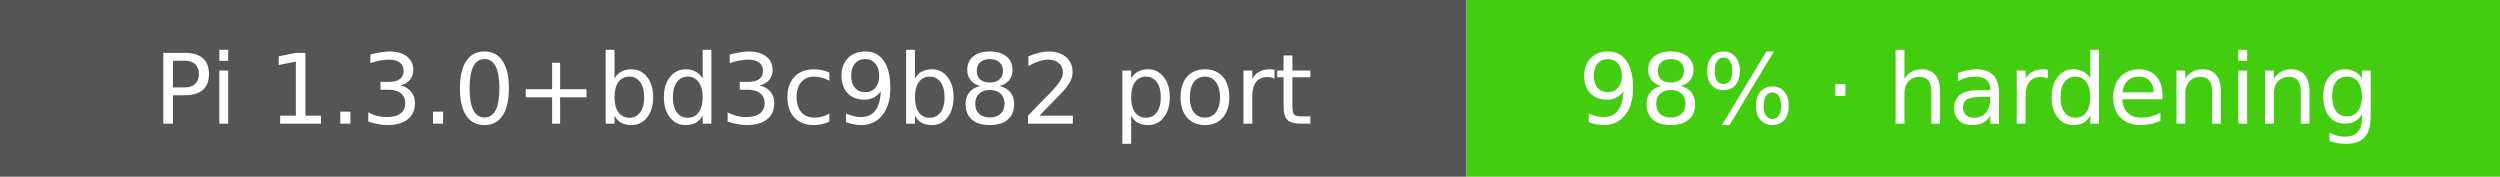
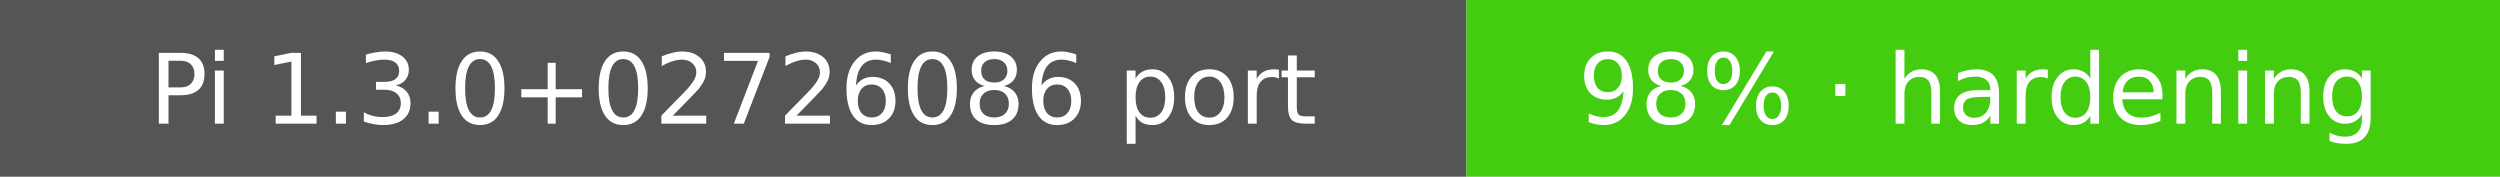
- <svg xmlns="http://www.w3.org/2000/svg" width="283" height="20" role="img" aria-label="Pi 1.3.0+bd3c9b82 port: 98% · hardening">
+ <svg xmlns="http://www.w3.org/2000/svg" width="283" height="20" role="img" aria-label="Pi 1.3.0+02726086 port: 98% · hardening">
  <rect width="166" height="20" fill="#555" />
  <rect x="166" width="117" height="20" fill="#4c1" />
  <g fill="#fff" text-anchor="middle" font-family="Verdana,Geneva,DejaVu Sans,sans-serif" font-size="11">
-     <text x="83" y="14">Pi 1.3.0+bd3c9b82 port</text>
+     <text x="83" y="14">Pi 1.3.0+02726086 port</text>
    <text x="224" y="14">98% · hardening</text>
  </g>
</svg>
